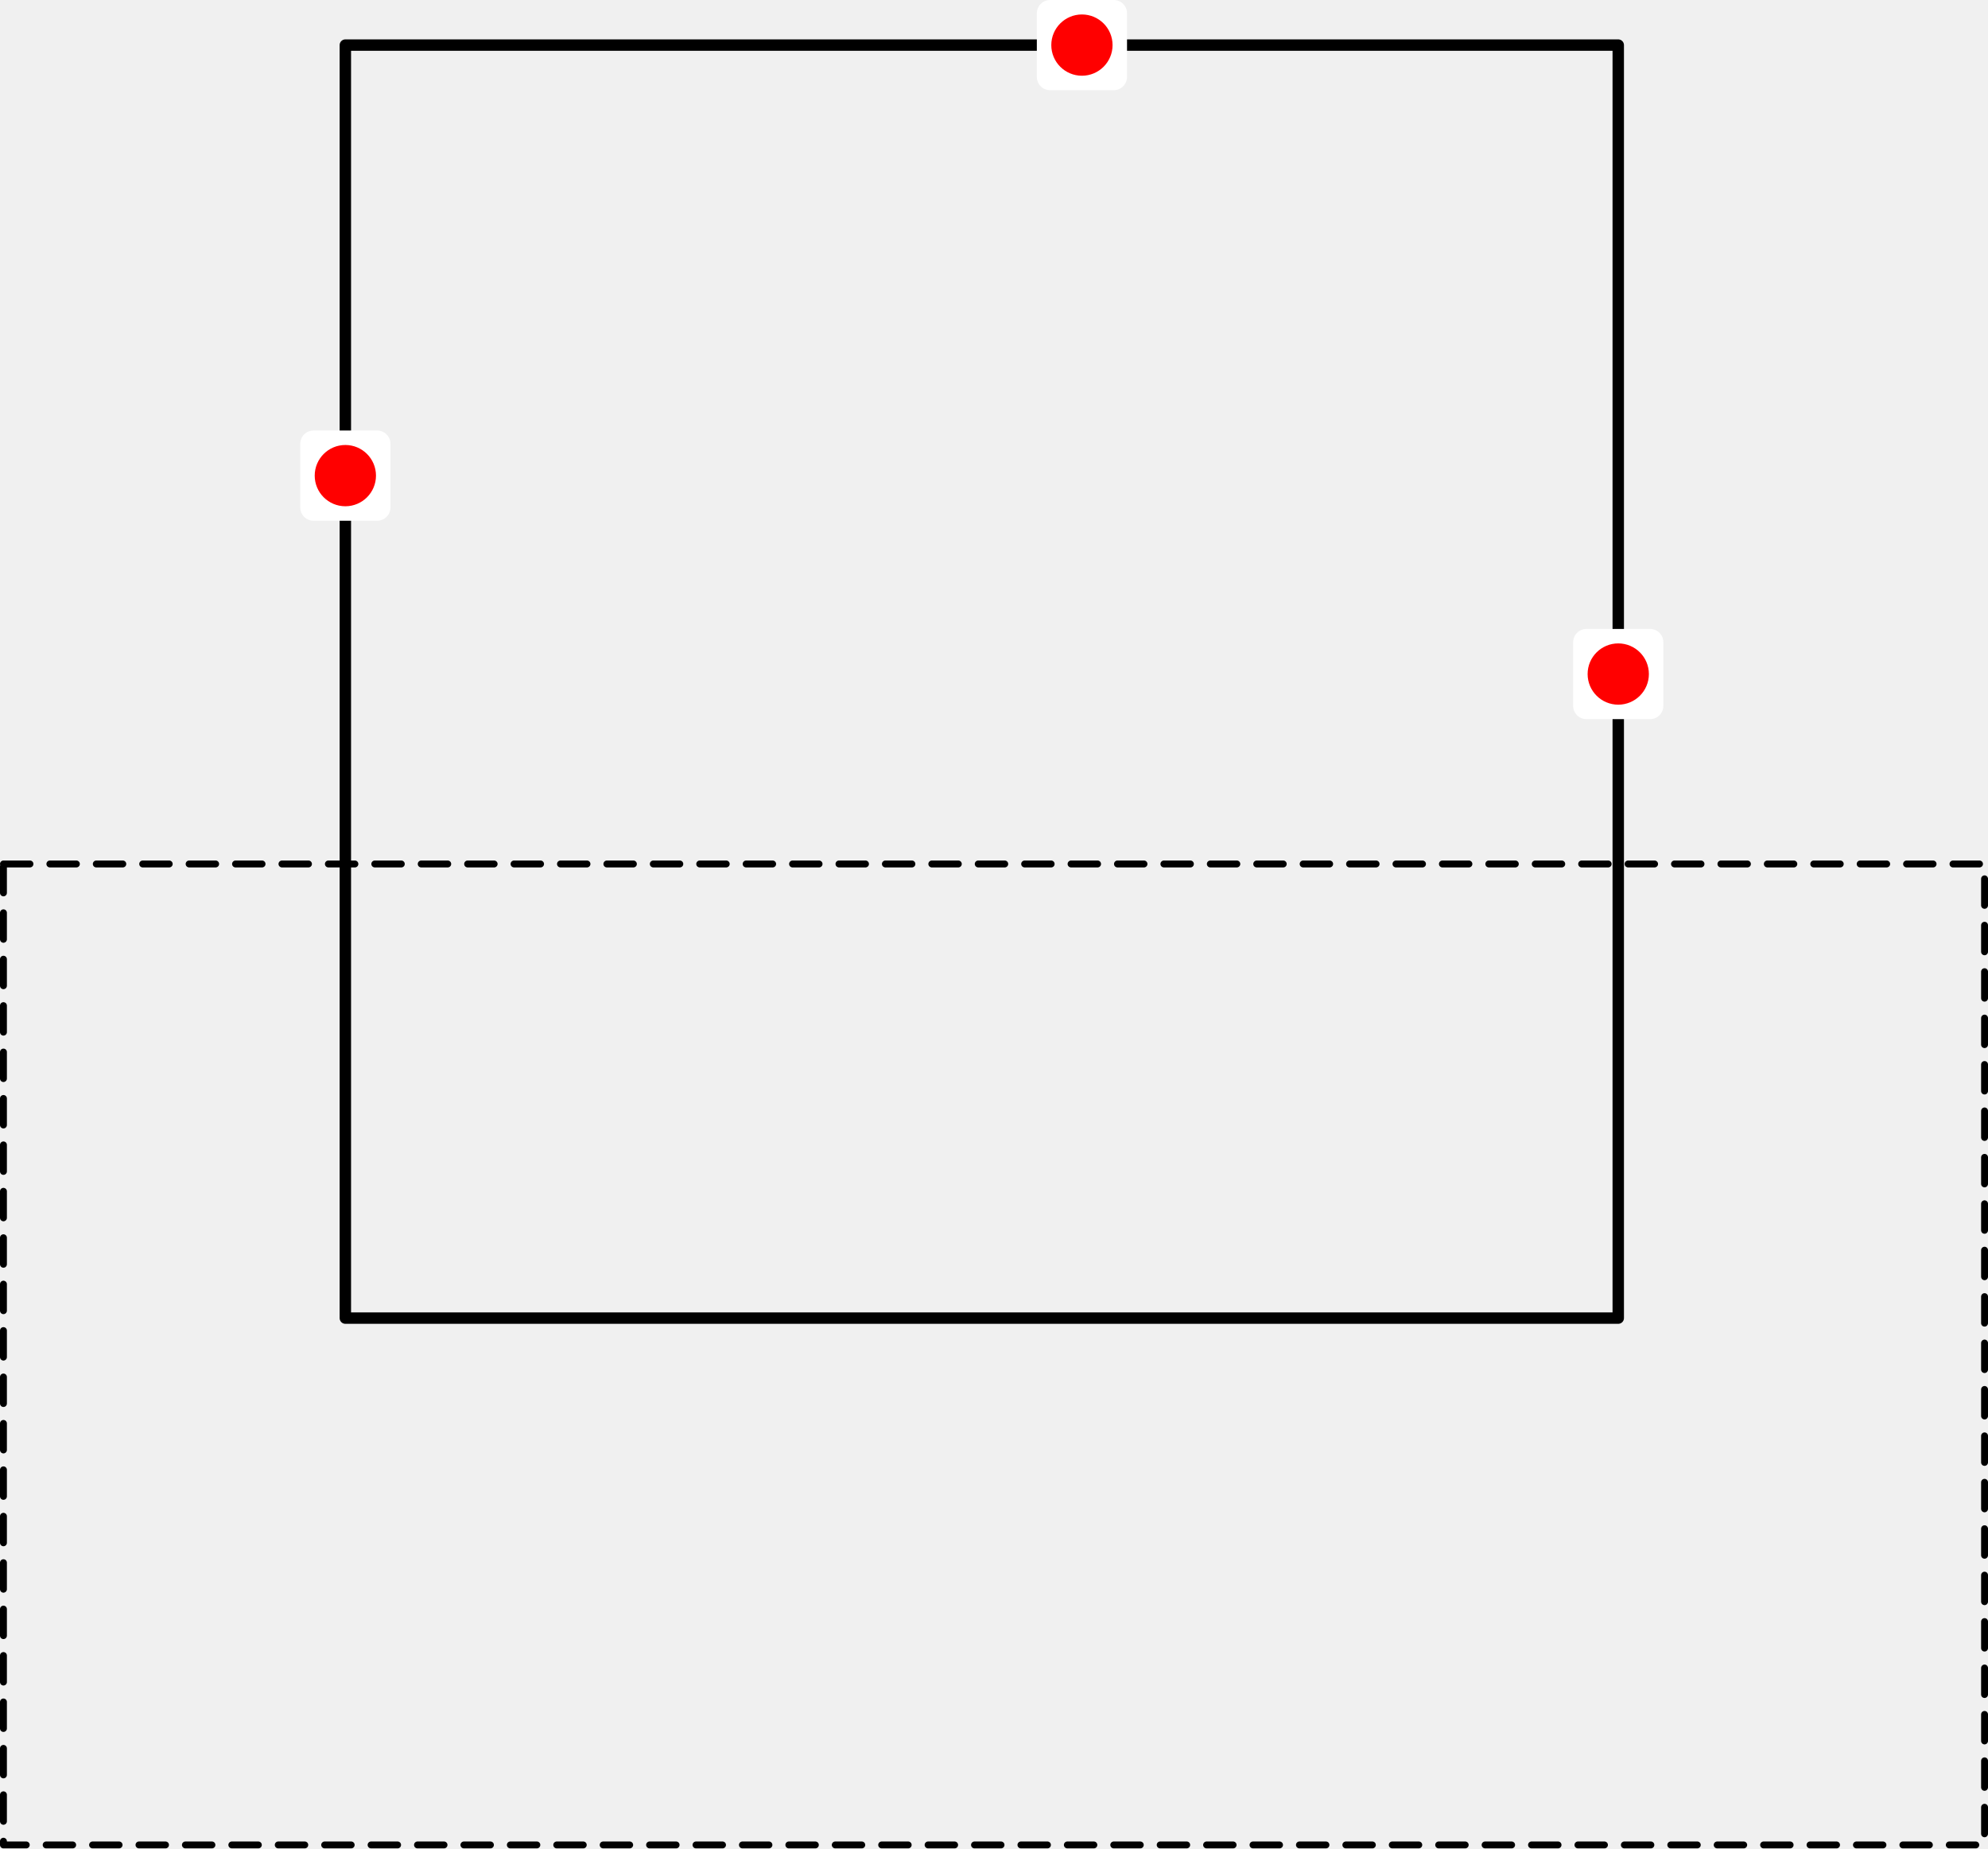
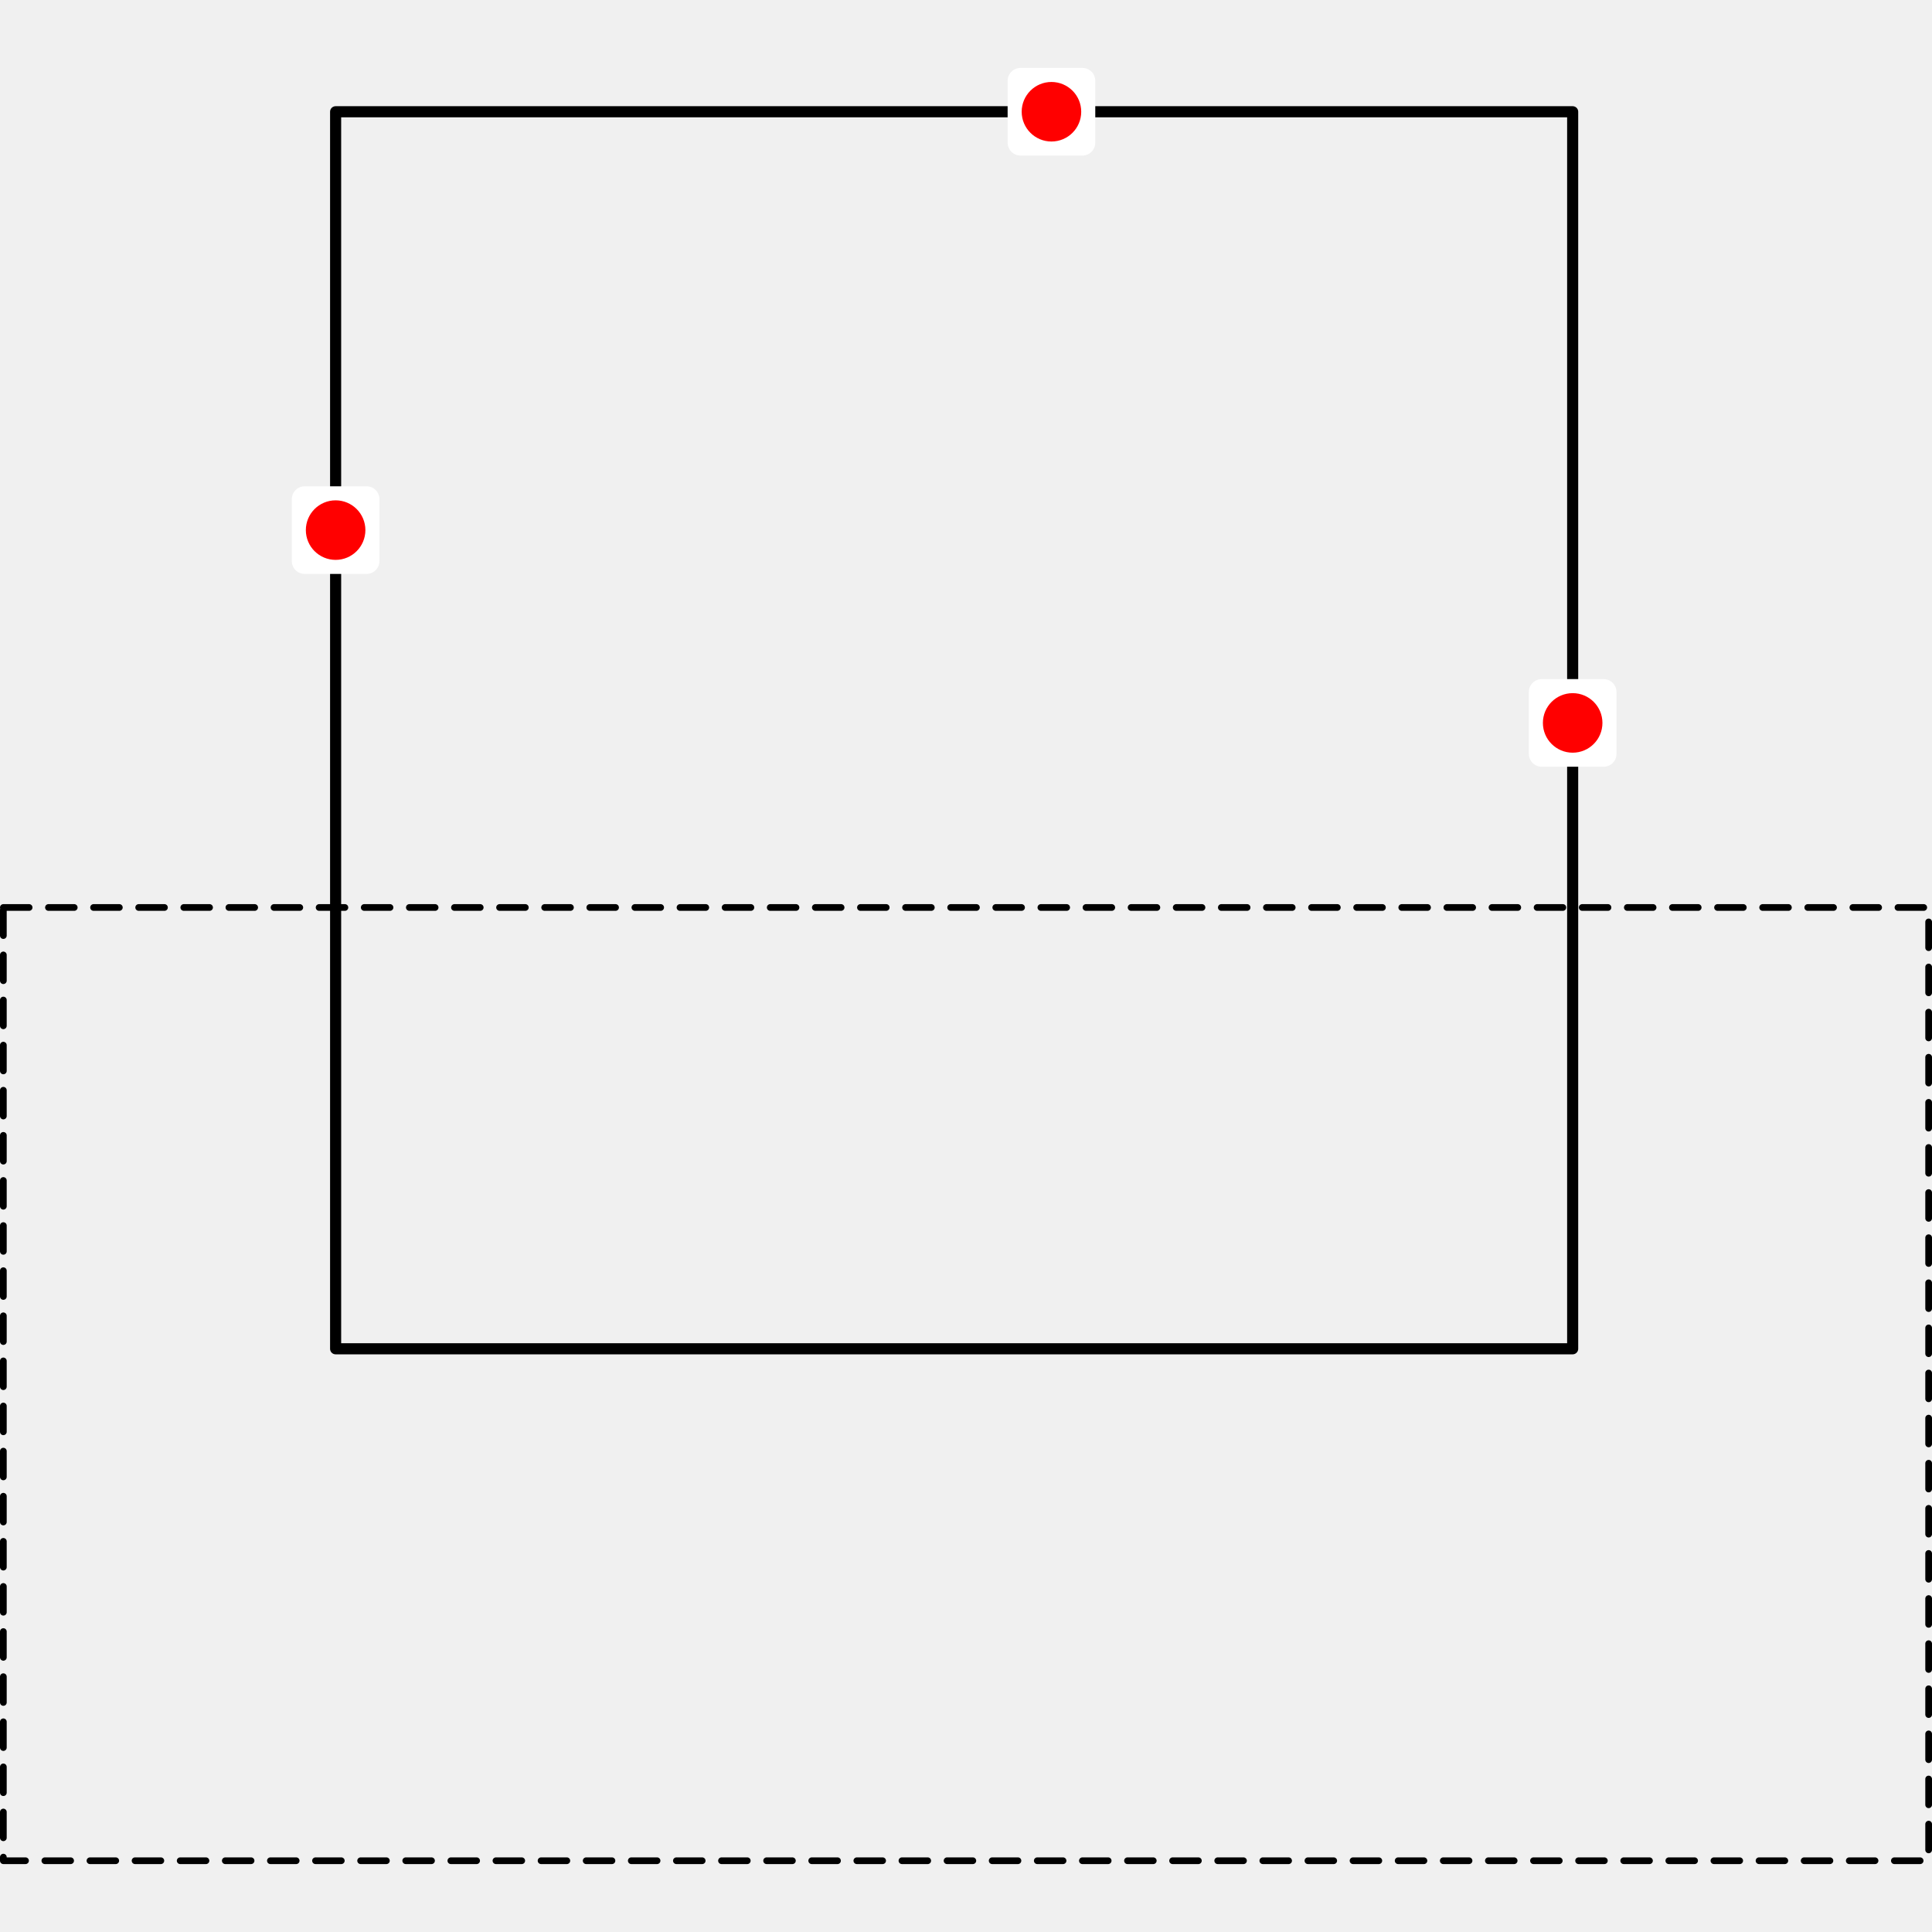
- <svg xmlns="http://www.w3.org/2000/svg" id="Layer_2" data-name="Layer 2" viewBox="0 0 74.95 69.68">
+ <svg xmlns="http://www.w3.org/2000/svg" id="Layer_2" data-name="Layer 2" viewBox="0 -2.635 74.95 74.95">
  <defs>
    <style>
      .cls-1 {
        stroke-dasharray: 1 .75;
        stroke-width: .26px;
      }

      .cls-1, .cls-2, .cls-3, .cls-4 {
        stroke-linecap: round;
        stroke-linejoin: round;
      }

      .cls-1, .cls-3 {
        fill: none;
        stroke: #000;
      }

      .cls-2 {
        fill: red;
        stroke: red;
        stroke-width: .71px;
      }

      .cls-3 {
        stroke-width: .43px;
      }

      .cls-4 {
        fill: #fff;
        stroke: #fff;
      }
    </style>
  </defs>
  <g id="DOT_Main">
    <g>
      <g id="LWPOLYLINE">
        <rect class="cls-1" x=".13" y="32.57" width="74.69" height="36.98" />
      </g>
      <g id="LWPOLYLINE-2" data-name="LWPOLYLINE">
        <rect class="cls-3" x="13.02" y="1.7" width="47.99" height="47.99" />
      </g>
      <g id="LWPOLYLINE-3" data-name="LWPOLYLINE">
        <rect class="cls-4" x="59.81" y="24.21" width="2.4" height="2.4" />
      </g>
      <g id="LWPOLYLINE-4" data-name="LWPOLYLINE">
        <rect class="cls-4" x="39.59" y=".5" width="2.4" height="2.4" />
      </g>
      <g id="LWPOLYLINE-5" data-name="LWPOLYLINE">
        <rect class="cls-4" x="11.82" y="16.73" width="2.4" height="2.4" />
      </g>
      <g id="CIRCLE">
        <circle class="cls-2" cx="61.01" cy="25.41" r=".8" />
      </g>
      <g id="CIRCLE-2" data-name="CIRCLE">
        <circle class="cls-2" cx="40.79" cy="1.7" r=".8" />
      </g>
      <g id="CIRCLE-3" data-name="CIRCLE">
        <circle class="cls-2" cx="13.02" cy="17.93" r=".8" />
      </g>
    </g>
  </g>
</svg>
